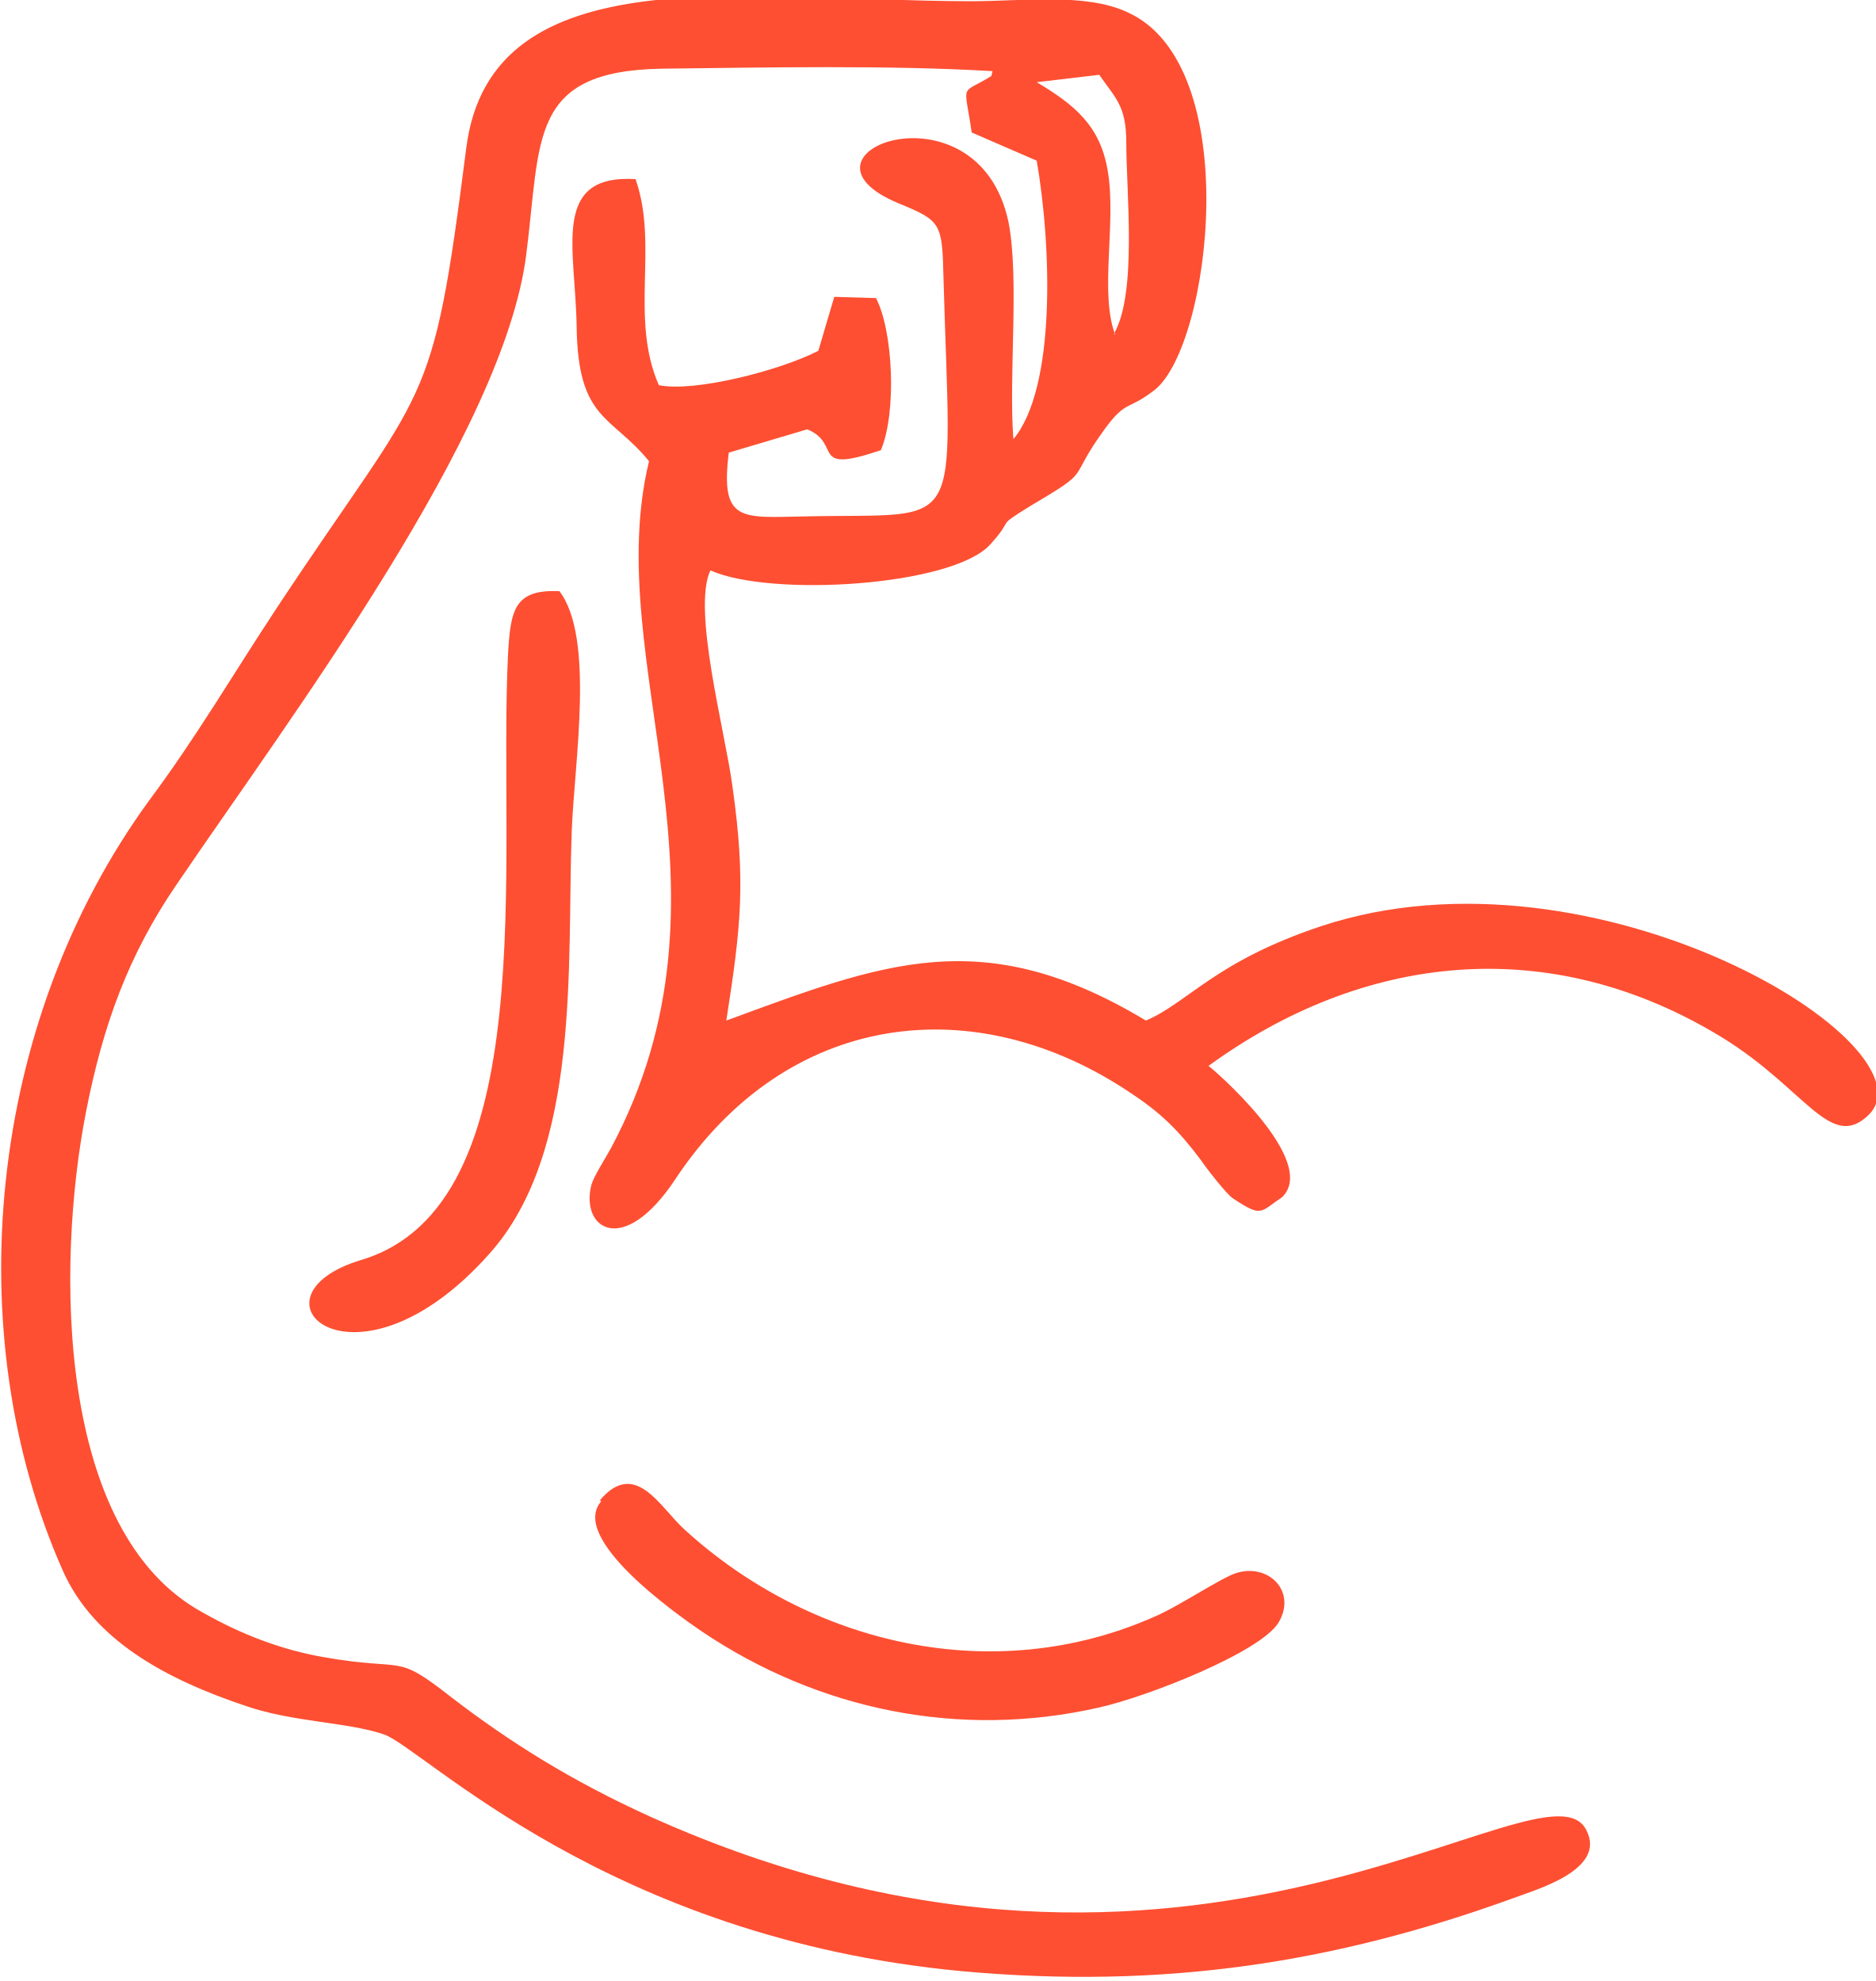
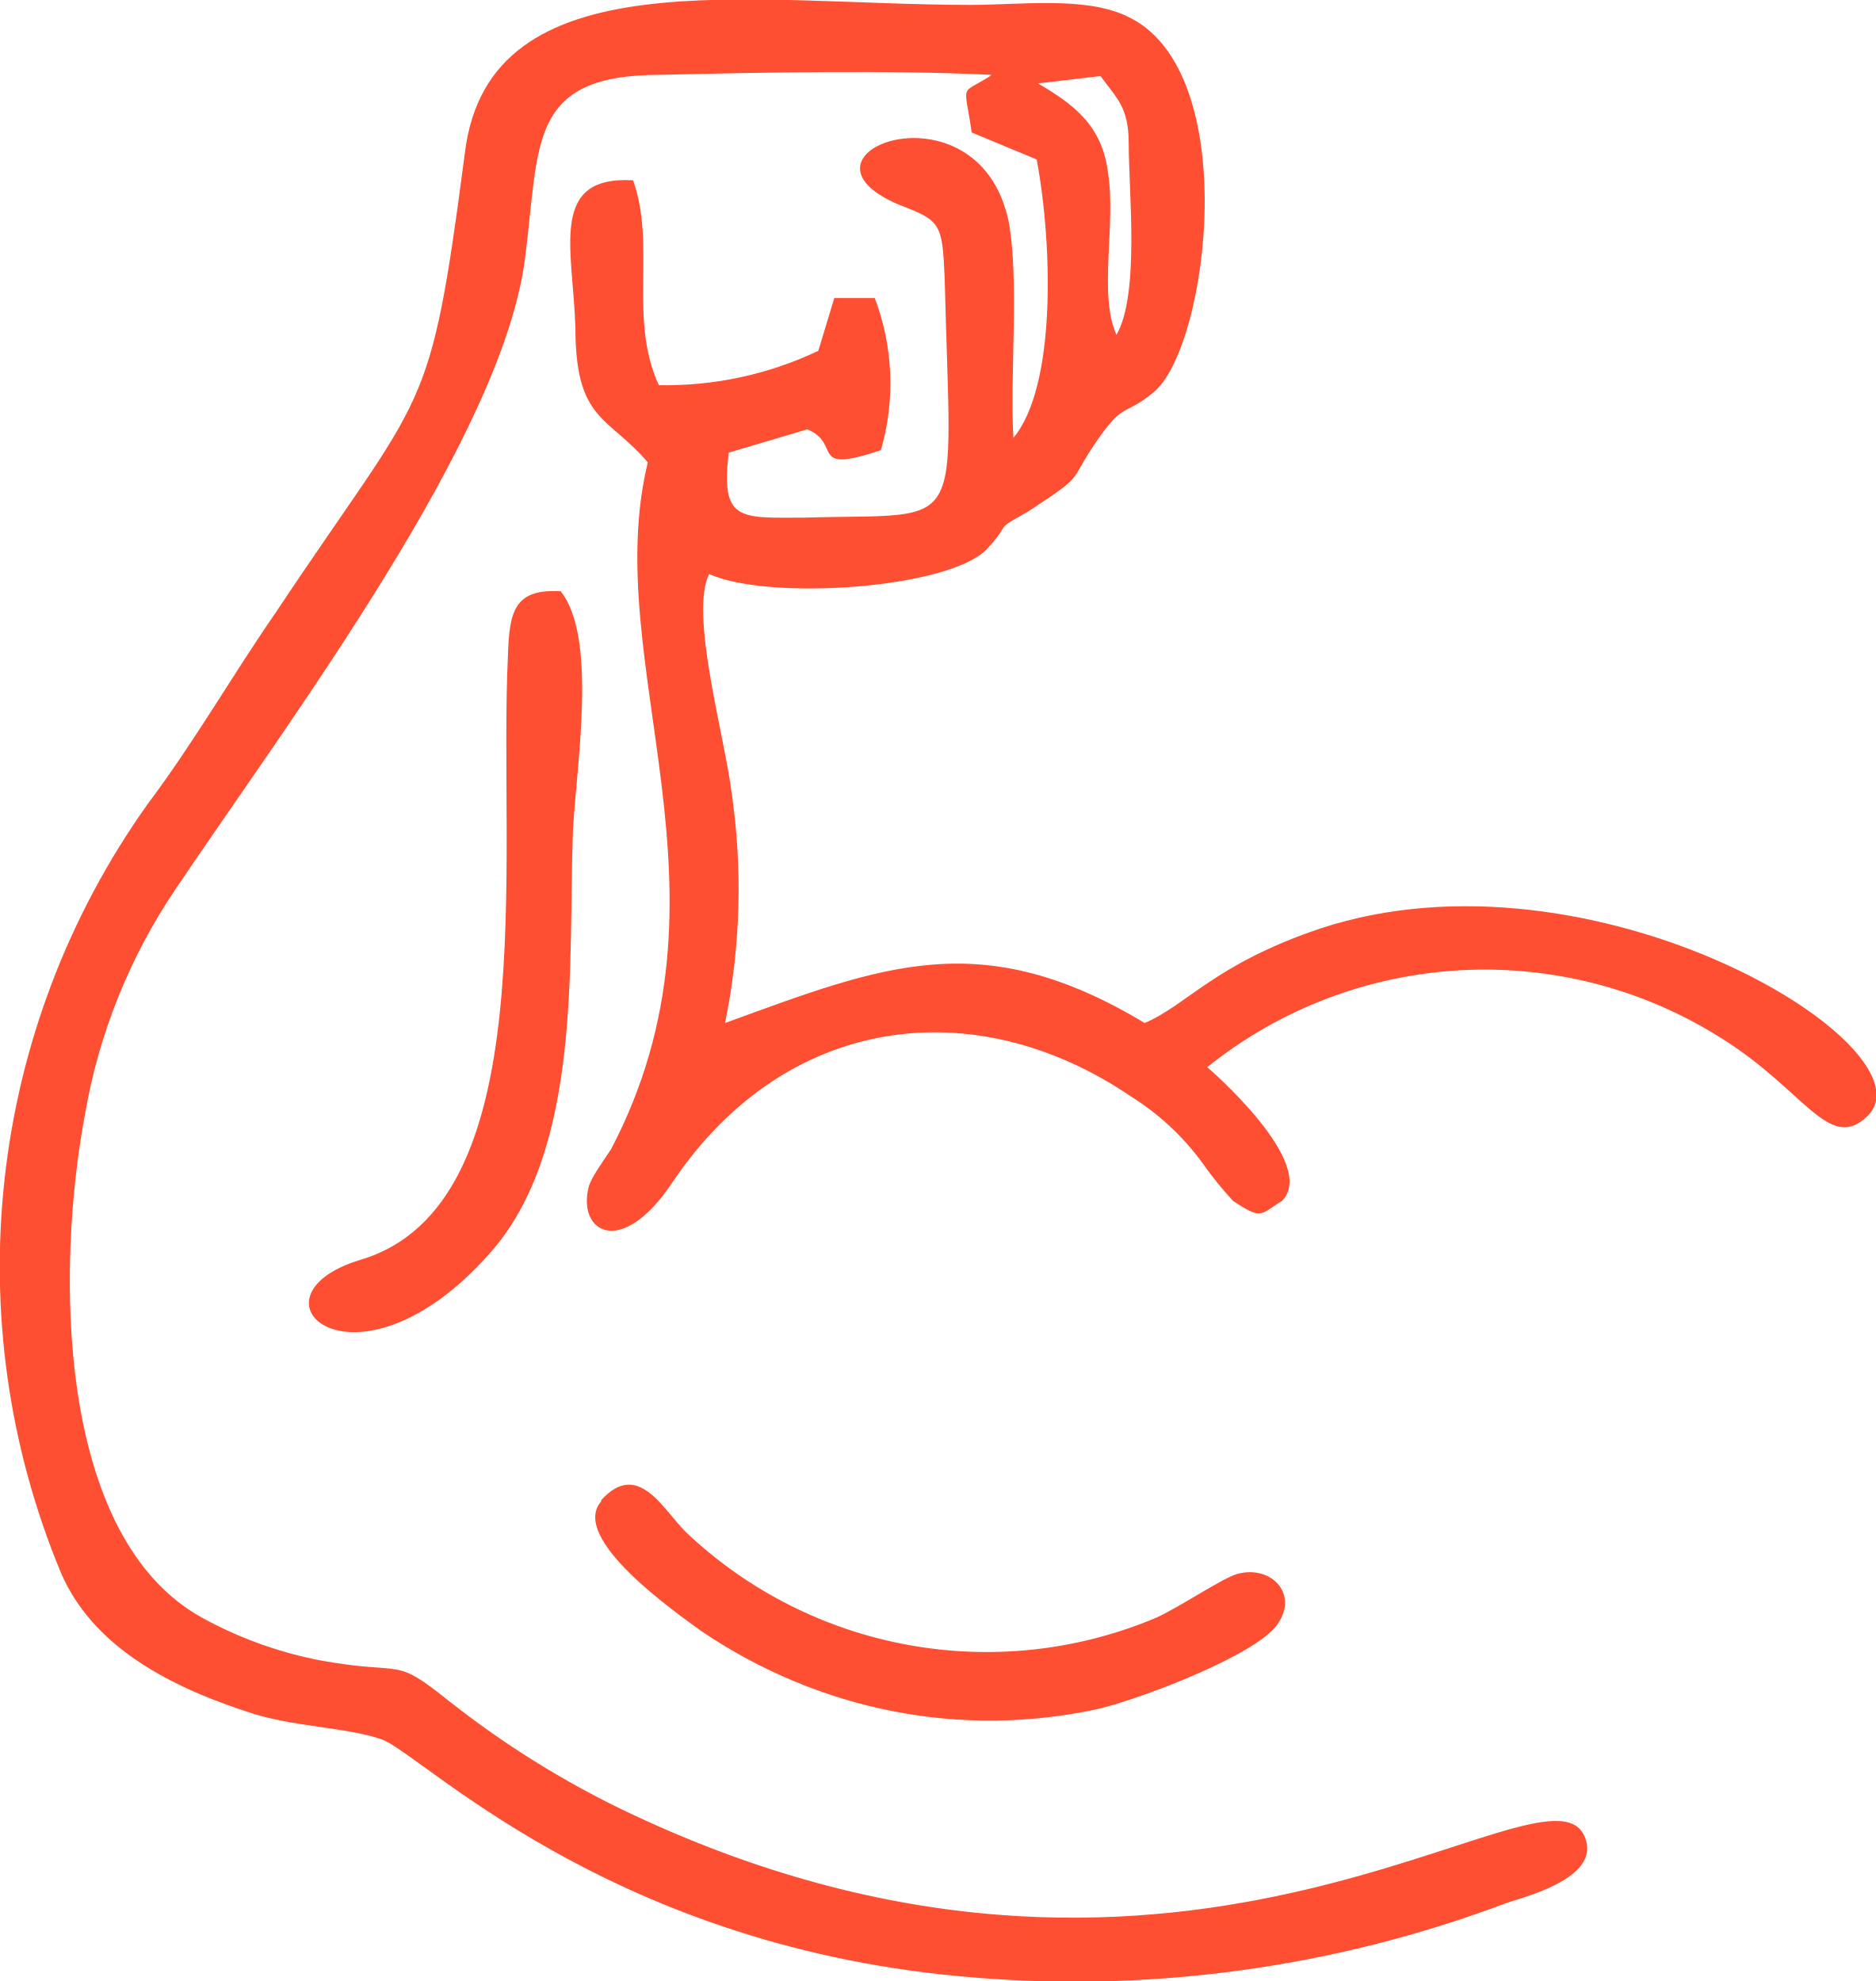
- <svg xmlns="http://www.w3.org/2000/svg" xml:space="preserve" width="100%" height="100%" version="1.1" style="shape-rendering:geometricPrecision; text-rendering:geometricPrecision; image-rendering:optimizeQuality; fill-rule:evenodd; clip-rule:evenodd" viewBox="0 0 1.529 1.615">
-   <defs>
-     <style type="text/css">
-    
-     .fil0 {fill:#FE4F32}
-    
-   </style>
-   </defs>
-   <g id="Camada_x0020_1">
-     <path class="fil0" d="M0.909 0.273c-0.013,-0.034 0.001,-0.091 -0.006,-0.133 -0.006,-0.038 -0.028,-0.055 -0.058,-0.073l0.051 -0.006c0.013,0.019 0.022,0.025 0.022,0.055 0,0.041 0.009,0.123 -0.01,0.156zm-0.101 -0.211c-0.026,0.016 -0.022,0.004 -0.016,0.046l0.053 0.023c0.012,0.069 0.016,0.185 -0.019,0.227 -0.004,-0.051 0.005,-0.131 -0.004,-0.177 -0.025,-0.118 -0.189,-0.056 -0.089,-0.015 0.034,0.014 0.035,0.016 0.036,0.06 0.006,0.214 0.019,0.192 -0.113,0.195 -0.052,0.001 -0.069,0.005 -0.062,-0.052l0.064 -0.019c0.029,0.012 0.001,0.037 0.06,0.017 0.013,-0.031 0.01,-0.097 -0.004,-0.124l-0.034 -0.001 -0.013 0.044c-0.031,0.016 -0.101,0.034 -0.13,0.028 -0.024,-0.055 -0,-0.114 -0.019,-0.168 -0.069,-0.004 -0.049,0.056 -0.048,0.12 0.001,0.077 0.028,0.072 0.059,0.11 -0.04,0.165 0.081,0.35 -0.031,0.56 -0.005,0.009 -0.014,0.023 -0.016,0.03 -0.009,0.036 0.026,0.059 0.068,-0.004 0.091,-0.138 0.245,-0.157 0.373,-0.07 0.024,0.016 0.038,0.03 0.056,0.054 0.004,0.006 0.021,0.028 0.026,0.031 0.024,0.016 0.022,0.011 0.04,-0.001 0.031,-0.03 -0.059,-0.107 -0.06,-0.107 0.125,-0.091 0.277,-0.11 0.419,-0.023 0.068,0.042 0.088,0.093 0.119,0.063 0.057,-0.056 -0.222,-0.228 -0.446,-0.154 -0.087,0.029 -0.108,0.062 -0.143,0.077 -0.133,-0.08 -0.214,-0.047 -0.342,0 0.012,-0.077 0.016,-0.113 0.005,-0.191 -0.006,-0.045 -0.033,-0.144 -0.018,-0.176 0.049,0.022 0.197,0.013 0.228,-0.021 0.021,-0.023 0.003,-0.013 0.032,-0.031 0.054,-0.032 0.029,-0.019 0.062,-0.064 0.017,-0.023 0.018,-0.014 0.04,-0.031 0.046,-0.036 0.074,-0.265 -0.022,-0.308 -0.034,-0.016 -0.086,-0.009 -0.127,-0.009 -0.179,0 -0.392,-0.04 -0.412,0.12 -0.028,0.219 -0.031,0.188 -0.154,0.374 -0.035,0.053 -0.066,0.106 -0.104,0.157 -0.133,0.182 -0.156,0.436 -0.071,0.628 0.025,0.057 0.084,0.089 0.15,0.111 0.038,0.013 0.083,0.013 0.112,0.023 0.032,0.011 0.182,0.166 0.471,0.193 0.165,0.015 0.304,-0.007 0.448,-0.059 0.018,-0.007 0.078,-0.023 0.061,-0.056 -0.033,-0.066 -0.319,0.189 -0.763,-0.011 -0.064,-0.029 -0.115,-0.061 -0.163,-0.098 -0.046,-0.036 -0.035,-0.02 -0.103,-0.032 -0.035,-0.006 -0.068,-0.019 -0.098,-0.036 -0.121,-0.065 -0.12,-0.285 -0.096,-0.408 0.014,-0.072 0.035,-0.129 0.074,-0.186 0.093,-0.137 0.267,-0.368 0.285,-0.514 0.012,-0.094 0.002,-0.149 0.11,-0.151 0.085,-0.001 0.186,-0.003 0.27,0.002zm-0.351 0.42c-0.038,-0.002 -0.041,0.015 -0.043,0.053 -0.008,0.167 0.029,0.447 -0.119,0.492 -0.101,0.03 -0.006,0.119 0.104,-0.005 0.075,-0.084 0.063,-0.237 0.067,-0.344 0.002,-0.056 0.019,-0.158 -0.01,-0.196zm0.033 0.742c-0.026,0.03 0.06,0.091 0.082,0.106 0.095,0.064 0.21,0.088 0.324,0.062 0.04,-0.009 0.131,-0.045 0.146,-0.069 0.015,-0.025 -0.007,-0.048 -0.033,-0.041 -0.012,0.003 -0.047,0.027 -0.068,0.036 -0.131,0.058 -0.28,0.023 -0.383,-0.071 -0.02,-0.018 -0.04,-0.058 -0.069,-0.024z" />
-   </g>
+ <svg xmlns="http://www.w3.org/2000/svg" width="100%" height="100%" fill-rule="evenodd" clip-rule="evenodd" image-rendering="optimizeQuality" shape-rendering="geometricPrecision" text-rendering="geometricPrecision" version="1.1" viewBox="0 0 1.529 1.615" xml:space="preserve">
+   <path fill="#fe4f32" d="M.91.273C.895.24.91.182.903.14.898.102.875.085.846.068L.897.062C.91.08.92.087.92.117c0 .04.009.123-.01.156zM.807.062C.782.078.786.066.792.108L.845.13c.013.07.016.185-.019.227C.823.306.831.227.822.18.797.063.633.125.733.167.767.18.768.182.77.227.775.44.79.418.656.422.604.422.587.426.594.369L.658.35c.029.012 0 .037.06.017A.196.196 0 0 0 .713.243H.68L.667.286a.29.29 0 0 1-.13.028C.512.26.535.2.516.147.447.143.467.203.469.267c0 .077.027.072.059.11-.04.165.08.35-.03.56C.492.946.482.96.48.967c-.01.037.026.06.068-.003C.64.827.794.807.922.894A.21.21 0 0 1 .98.948a.289.289 0 0 0 .025.031c.024.016.022.011.04 0C1.075.948.984.87.984.87a.361.361 0 0 1 .42-.023c.067.042.087.093.118.063C1.579.855 1.3.683 1.076.757.99.786.968.819.933.834.8.754.72.787.591.834a.546.546 0 0 0 .005-.19C.59.598.562.5.578.468.627.49.775.48.805.447.826.424.808.434.838.417.89.383.867.396.9.351.917.329.918.338.94.32.985.284 1.014.056.918.013.884-.003.832.004.791.004c-.18 0-.392-.04-.412.12C.35.345.348.314.225.499.189.551.159.604.12.656a.65.65 0 0 0-.07.627c.025.057.083.09.15.112.037.013.083.013.111.023.032.011.182.166.47.193a.998.998 0 0 0 .448-.06c.019-.006.078-.022.062-.055-.033-.067-.32.19-.763-.011a.768.768 0 0 1-.163-.099c-.045-.036-.034-.02-.102-.032a.33.33 0 0 1-.098-.035C.045 1.253.046 1.033.069.91A.47.47 0 0 1 .143.725C.235.588.41.356.428.21.44.117.43.061.538.061c.085-.002.186-.004.27 0zm-.35.42C.42.48.415.497.414.535c-.008.167.03.447-.12.492-.1.03-.005.119.105-.005C.475.937.463.784.467.677.47.622.487.52.457.482zm.033.742c-.026.03.06.09.082.106.095.064.21.088.324.063.04-.01.132-.046.146-.07.016-.024-.006-.047-.033-.04-.012.003-.047.027-.067.036a.356.356 0 0 1-.383-.07C.54 1.23.52 1.19.49 1.223z" />
</svg>
